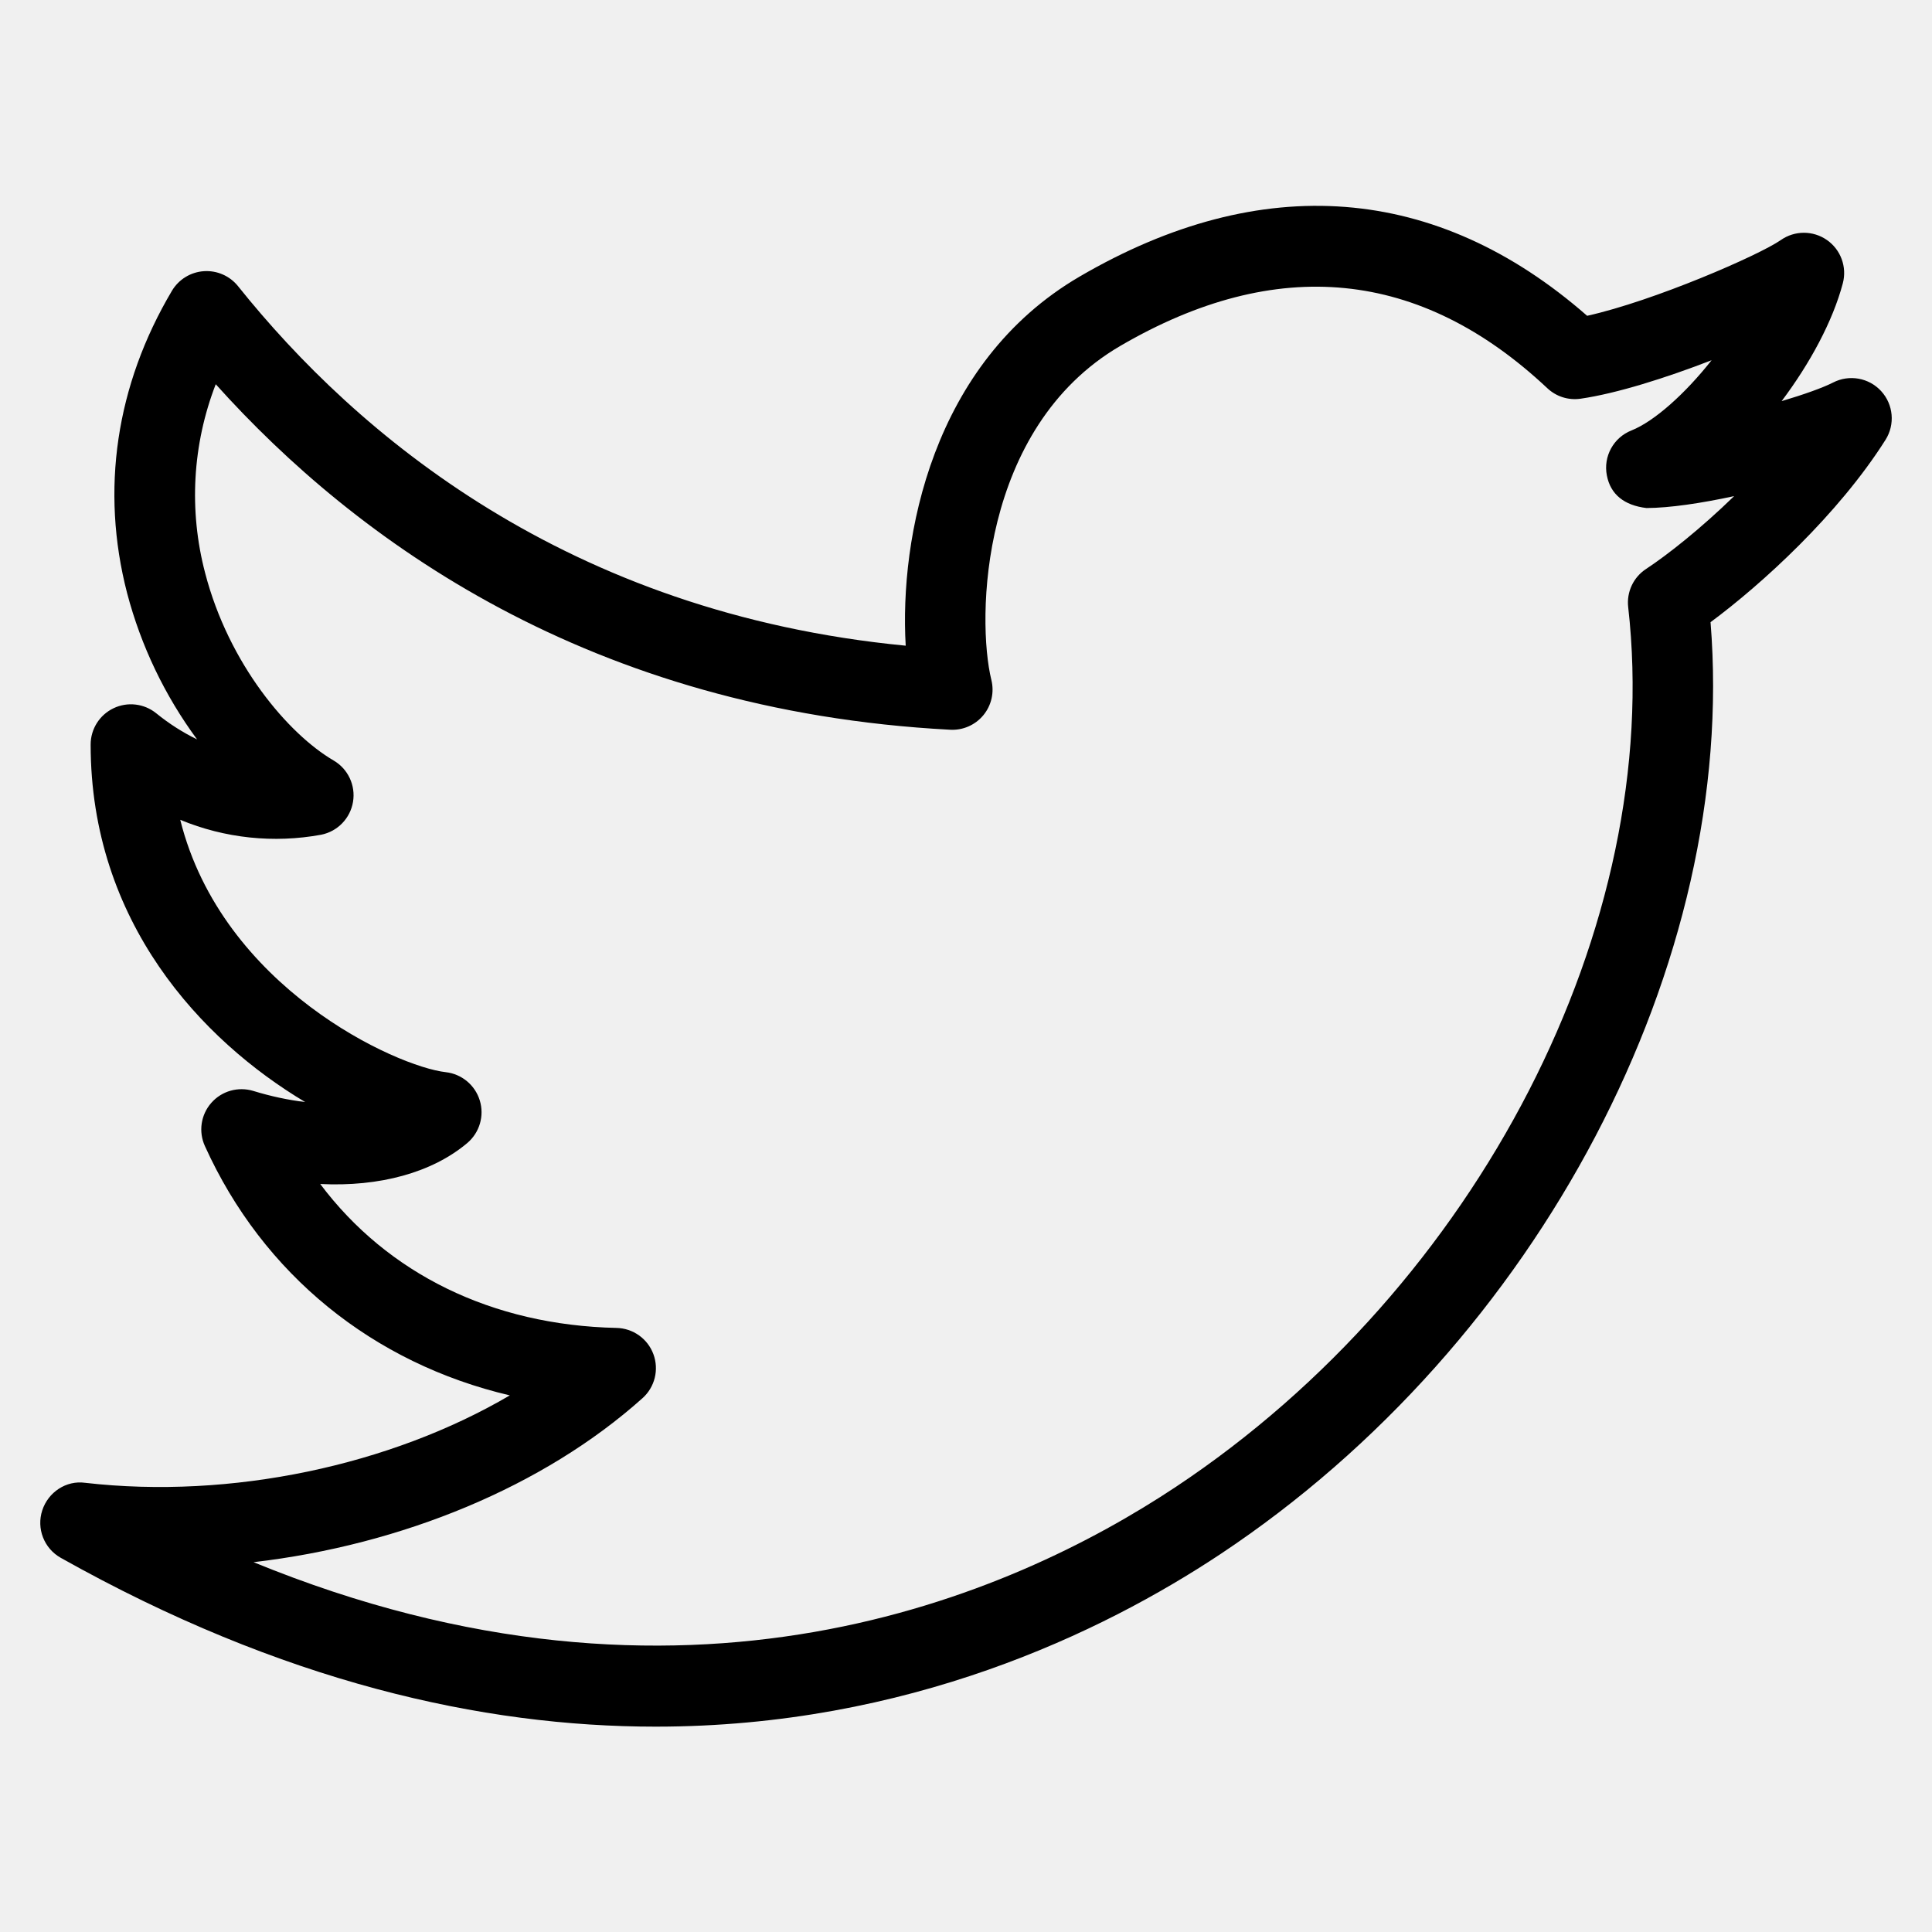
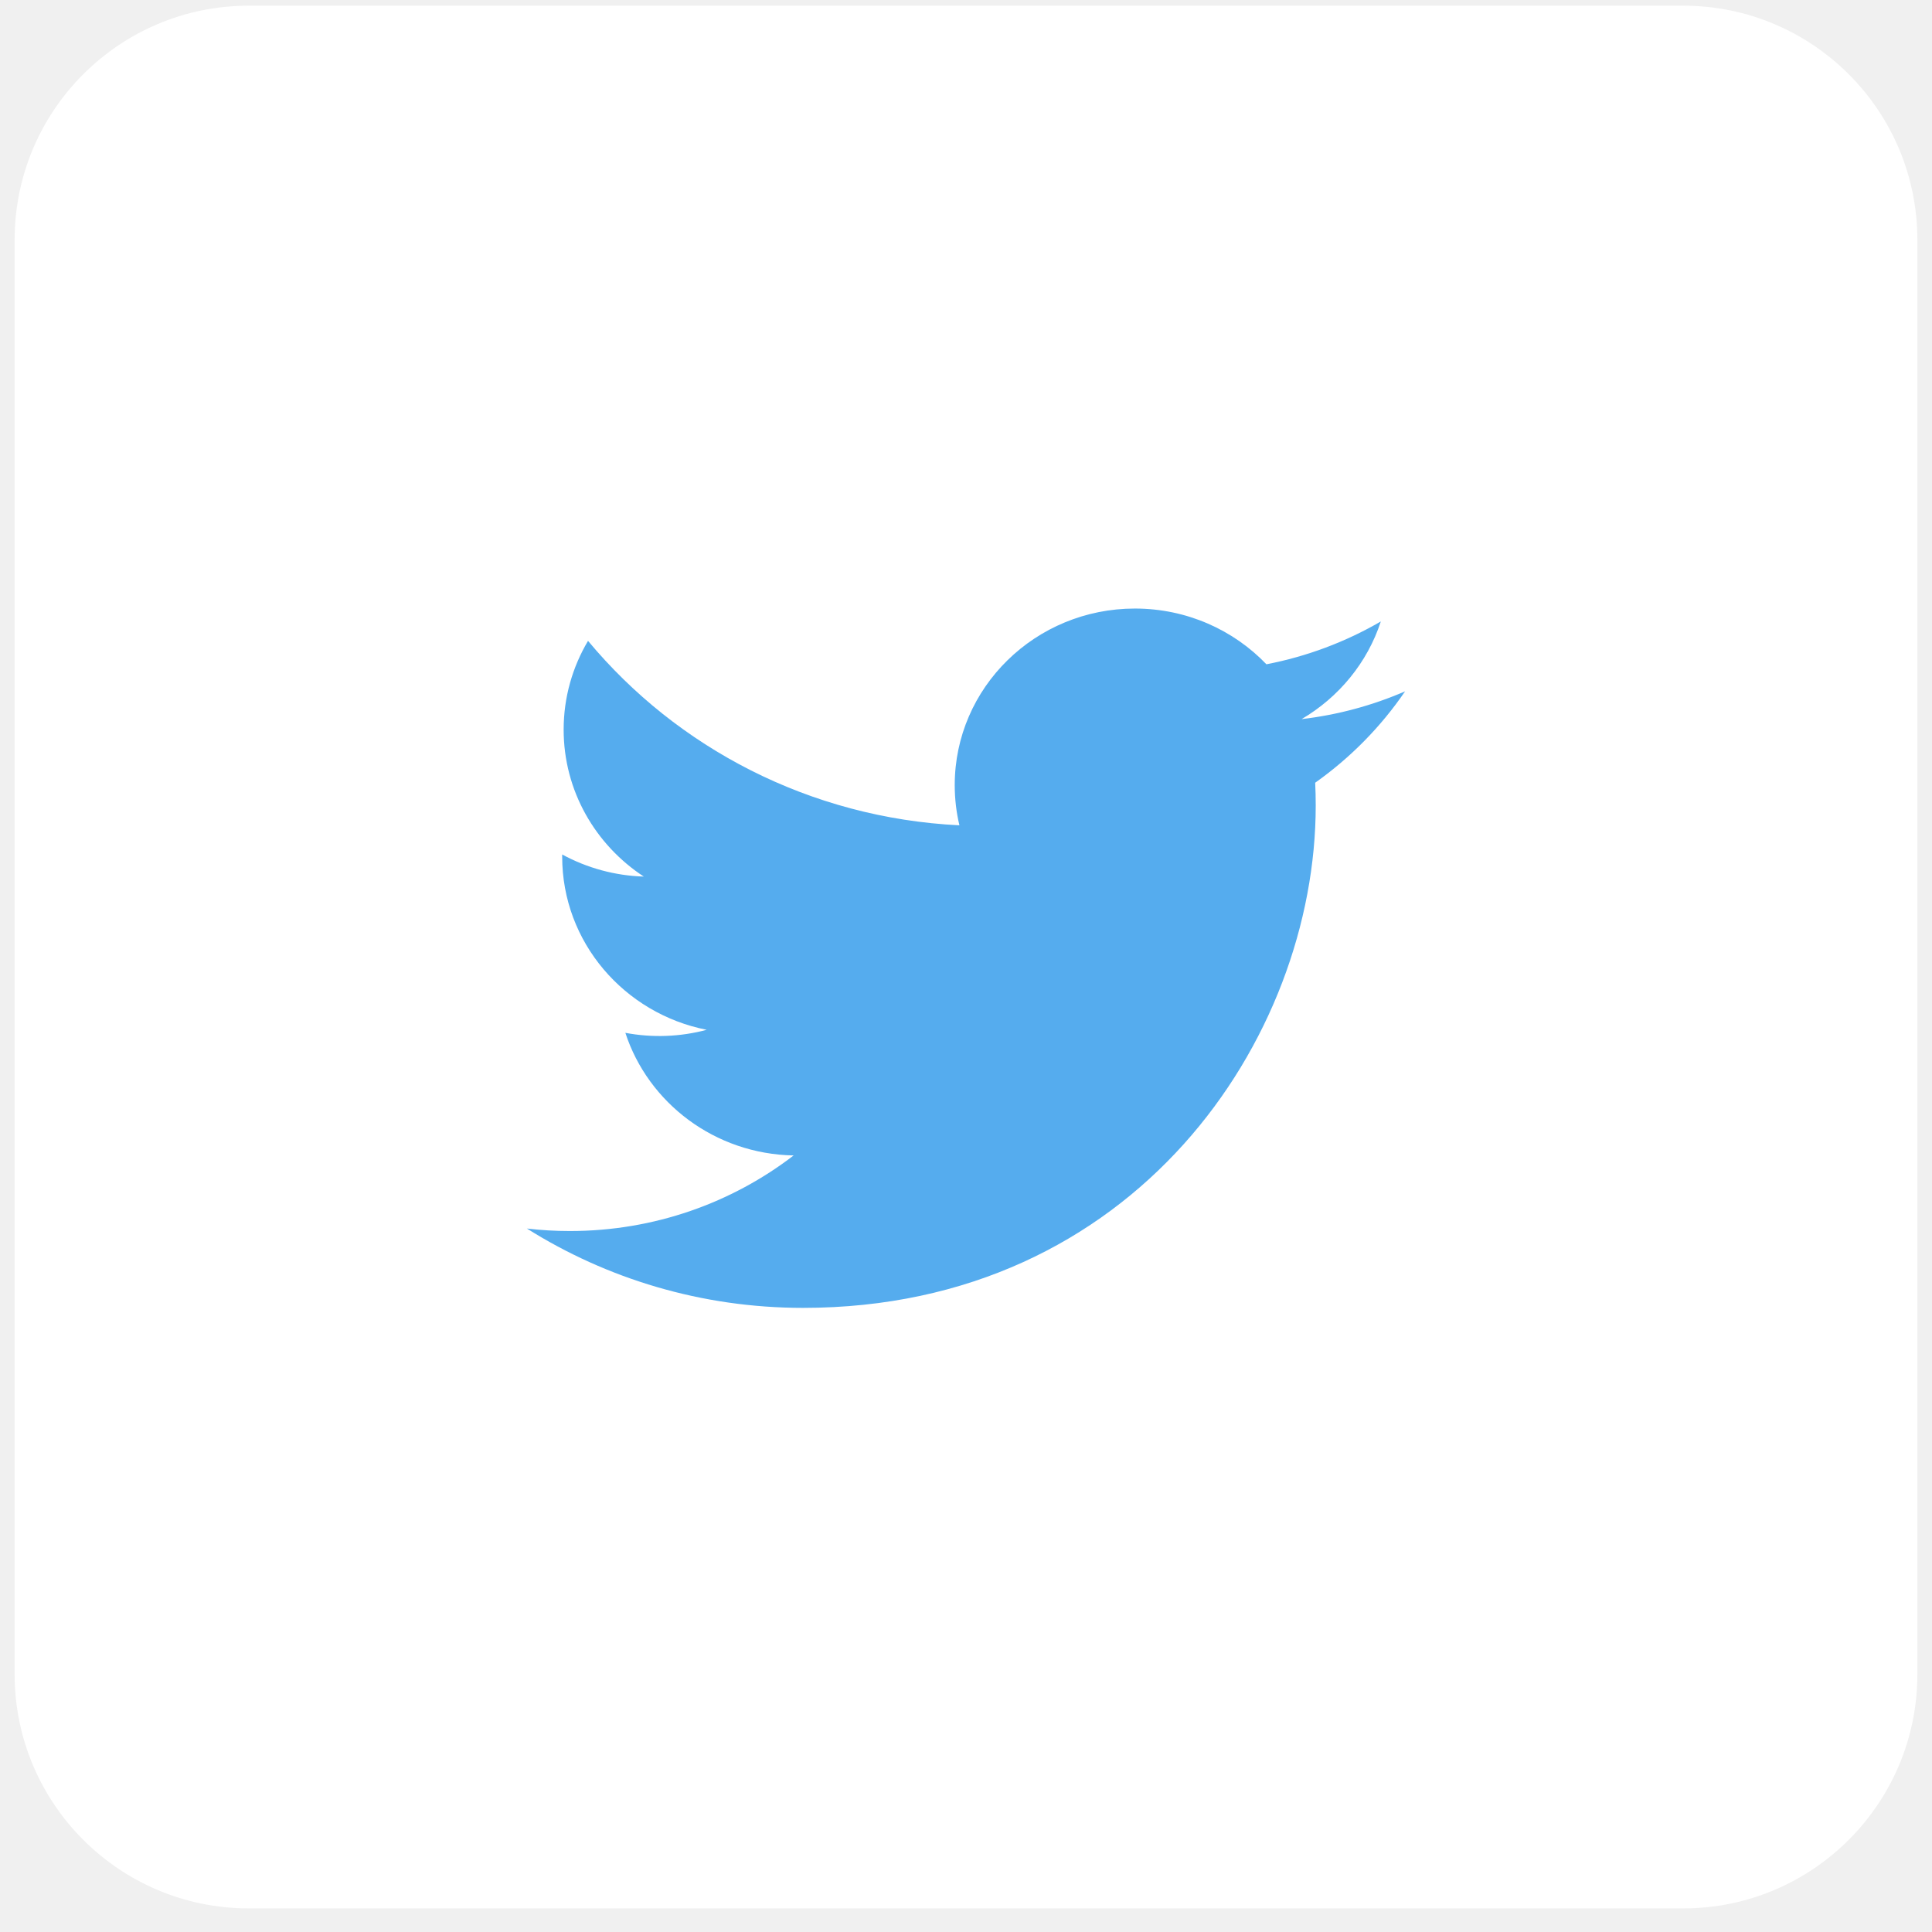
- <svg xmlns="http://www.w3.org/2000/svg" viewBox="0 0 24 24">
-   <path d="M8.145 21.449c-2.15 0-4.638-.552-7.39-2.097-.208-.117-.304-.364-.23-.59s.297-.375.533-.342c1.814.208 3.795-.217 5.275-1.086-1.695-.398-3.065-1.499-3.788-3.098a.499.499 0 0 1 .08-.536c.13-.148.334-.205.522-.148.218.067.435.113.644.138-1.287-.768-2.665-2.238-2.665-4.441a.5.5 0 0 1 .814-.389c.16.13.331.239.508.325a5.362 5.362 0 0 1-.869-1.817c-.332-1.282-.139-2.582.557-3.756a.501.501 0 0 1 .821-.057c1.472 1.839 4.088 4.061 8.294 4.466-.078-1.331.322-3.512 2.16-4.585 2.261-1.32 4.436-1.15 6.305.487.828-.184 2.135-.752 2.406-.941a.5.5 0 0 1 .77.538c-.125.471-.408.995-.76 1.463.279-.083.514-.167.639-.231a.5.5 0 0 1 .652.711c-.588.93-1.539 1.796-2.174 2.266.343 4.225-2.126 8.946-6.089 11.577-1.47.975-3.886 2.143-7.015 2.143zM3.15 19.406c5.351 2.195 9.403.428 11.456-.935 3.756-2.494 6.067-6.988 5.62-10.929a.498.498 0 0 1 .222-.474c.269-.177.68-.502 1.094-.905-.407.088-.802.147-1.089.148-.276-.033-.447-.169-.492-.405a.498.498 0 0 1 .306-.559c.283-.113.665-.454.995-.872-.566.219-1.178.413-1.628.478a.497.497 0 0 1-.413-.131c-1.578-1.482-3.362-1.658-5.306-.524-1.745 1.02-1.784 3.397-1.6 4.148a.499.499 0 0 1-.513.619C7.331 8.829 4.427 6.719 2.68 4.773a3.808 3.808 0 0 0-.132 2.344c.294 1.133 1.034 2.002 1.596 2.33a.5.5 0 0 1-.153.922 3.106 3.106 0 0 1-1.752-.185c.521 2.085 2.689 3.067 3.299 3.135a.501.501 0 0 1 .268.879c-.437.369-1.091.547-1.828.51.836 1.114 2.132 1.754 3.681 1.788a.5.5 0 0 1 .323.872c-1.228 1.1-2.99 1.823-4.832 2.038z" />
+ <svg xmlns="http://www.w3.org/2000/svg" width="66" height="66" viewBox="0 0 66 66" fill="none">
+   <rect x="0.5" y="0.194" width="65" height="65" rx="8" fill="white" />
+   <path d="M48 23.617C46.877 24.104 45.685 24.424 44.465 24.566C45.736 23.82 46.712 22.638 47.171 21.23C45.963 21.932 44.641 22.427 43.263 22.693C42.14 21.521 40.541 20.789 38.77 20.789C35.371 20.789 32.615 23.489 32.615 26.82C32.615 27.292 32.67 27.753 32.775 28.194C27.659 27.942 23.124 25.541 20.088 21.893C19.559 22.783 19.255 23.82 19.255 24.925C19.255 27.017 20.342 28.863 21.993 29.945C21.016 29.915 20.06 29.656 19.205 29.19C19.205 29.215 19.205 29.241 19.205 29.266C19.205 32.188 21.327 34.626 24.142 35.18C23.236 35.422 22.285 35.457 21.363 35.283C22.146 37.679 24.419 39.423 27.112 39.472C25.006 41.089 22.352 42.054 19.468 42.054C18.971 42.054 18.482 42.025 18 41.969C20.724 43.681 23.959 44.679 27.435 44.679C38.756 44.679 44.947 35.489 44.947 27.519C44.947 27.257 44.941 26.997 44.929 26.739C46.134 25.885 47.174 24.828 48 23.617Z" fill="#55ACEE" />
</svg>
